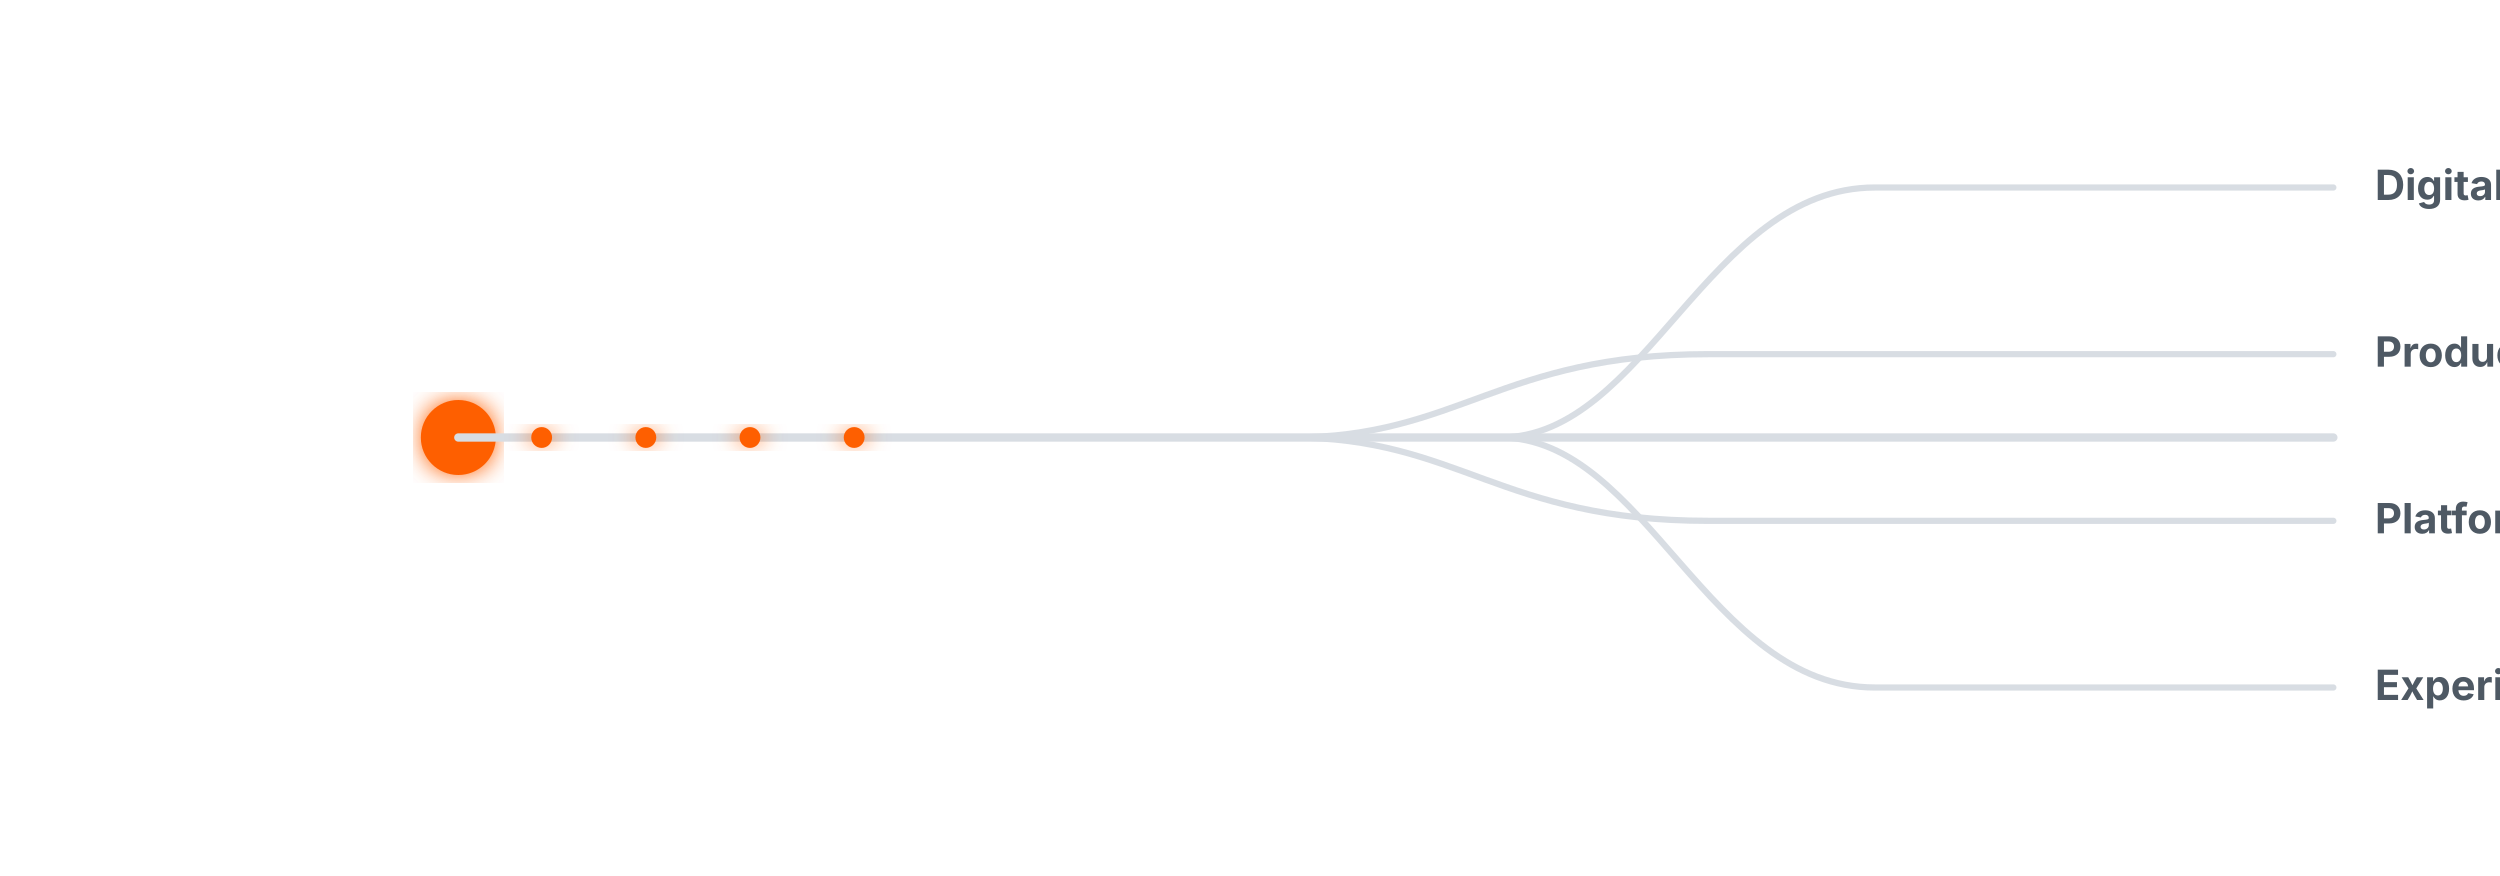
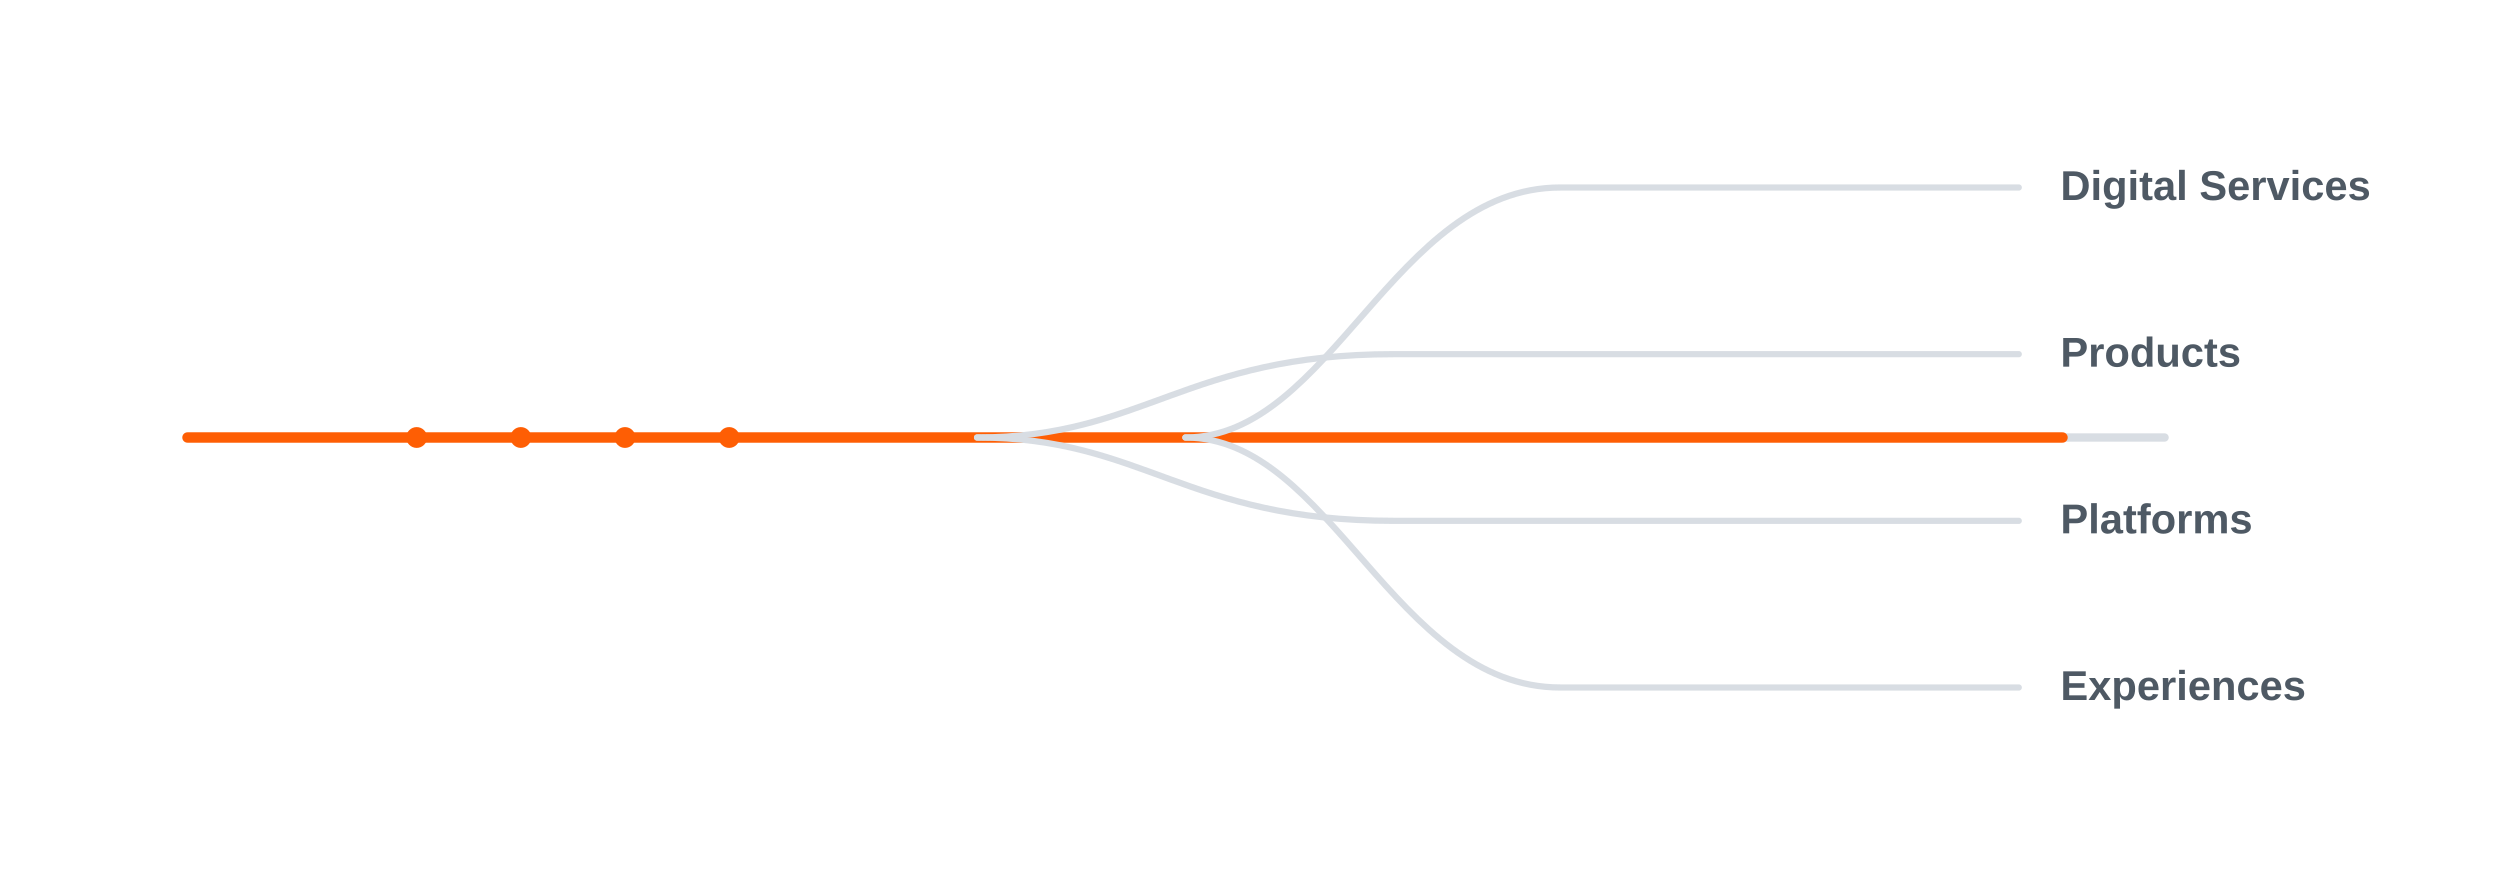
- <svg xmlns="http://www.w3.org/2000/svg" width="1200" height="420" viewBox="0 0 1200 420">
+ <svg xmlns="http://www.w3.org/2000/svg" id="Layer_1" data-name="Layer 1" viewBox="0 0 1200 420">
  <defs>
-     <filter id="glow">
-       <feGaussianBlur stdDeviation="6" result="b" />
-       <feMerge>
-         <feMergeNode in="b" />
-         <feMergeNode in="SourceGraphic" />
-       </feMerge>
-     </filter>
-     <linearGradient id="flow" x1="560" y1="210" x2="1120" y2="210">
-       <stop offset="0%" stop-color="#FE5E04" />
-       <stop offset="100%" stop-color="#FE5E04" stop-opacity="0" />
+     <style>
+       .cls-1, .cls-2, .cls-3, .cls-4 {
+         fill: none;
+       }
+ 
+       .cls-5 {
+         fill: #fe5e04;
+       }
+ 
+       .cls-6 {
+         fill: #4e5964;
+         font-family: Arial-BoldMT, Arial;
+         font-size: 20px;
+         font-weight: 700;
+         isolation: isolate;
+       }
+ 
+       .cls-2 {
+         stroke-width: 4px;
+       }
+ 
+       .cls-2, .cls-3 {
+         stroke: #d8dde3;
+       }
+ 
+       .cls-2, .cls-3, .cls-4 {
+         stroke-linecap: round;
+       }
+ 
+       .cls-3 {
+         stroke-width: 3px;
+       }
+ 
+       .cls-4 {
+         stroke: url(#linear-gradient);
+         stroke-width: 5px;
+       }
+     </style>
+     <linearGradient id="linear-gradient" x1="1109.24" y1="420" x2="1669.24" y2="420" gradientTransform="translate(-494230 630) scale(900 -1)" gradientUnits="userSpaceOnUse">
+       <stop offset="0" stop-color="#fe5e04" />
+       <stop offset="1" stop-color="#fe5e04" stop-opacity="0" />
    </linearGradient>
-     <style>
-     .packet{
-       animation: move 2.8s linear infinite;
-     }
-     @keyframes move{
-       to{transform:translateX(280px);}
-     }
-     @media (prefers-reduced-motion:reduce){
-       .packet{animation:none;}
-     }
-   </style>
  </defs>
-   <rect width="1200" height="420" fill="none" />
-   <circle cx="220" cy="210" r="18" fill="#FE5E04" filter="url(#glow)" />
-   <path d="M220 210 H1120" stroke="#D8DDE3" stroke-width="4" fill="none" stroke-linecap="round" />
-   <path d="M220 210 H1120" stroke="url(#flow)" stroke-width="5" fill="none" stroke-linecap="round" />
-   <g stroke="#D8DDE3" stroke-width="3" fill="none" stroke-linecap="round">
-     <path d="M620 210 C700 210 720 170 820 170 H1120" />
-     <path d="M620 210 C700 210 720 250 820 250 H1120" />
-     <path d="M720 210 C790 210 820 330 900 330 H1120" />
-     <path d="M720 210 C790 210 820 90 900 90 H1120" />
+   <rect class="cls-1" width="1200" height="420" />
+   <path class="cls-2" d="M139,210h900" />
+   <path class="cls-4" d="M90,210h900" />
+   <g>
+     <path class="cls-3" d="M469,210c80,0,100-40,200-40h300" />
+     <path class="cls-3" d="M469,210c80,0,100,40,200,40h300" />
+     <path class="cls-3" d="M569,210c70,0,100,120,180,120h220" />
+     <path class="cls-3" d="M569,210c70,0,100-120,180-120h220" />
  </g>
-   <g fill="#FE5E04" filter="url(#glow)">
-     <circle class="packet" cx="260" cy="210" r="5" />
-     <circle class="packet" cx="310" cy="210" r="5" style="animation-delay:.3s" />
-     <circle class="packet" cx="360" cy="210" r="5" style="animation-delay:.6s" />
-     <circle class="packet" cx="410" cy="210" r="5" style="animation-delay:.9s" />
+   <g>
+     <circle class="cls-5" cx="200" cy="210" r="5" />
+     <circle class="cls-5" cx="250" cy="210" r="5" />
+     <circle class="cls-5" cx="300" cy="210" r="5" />
+     <circle class="cls-5" cx="350" cy="210" r="5" />
  </g>
-   <g font-family="Geist, Inter, Arial, sans-serif" fill="#4E5964">
-     <text x="1140" y="96" font-size="20" font-weight="700">Digital Services</text>
-     <text x="1140" y="176" font-size="20" font-weight="700">Products</text>
-     <text x="1140" y="256" font-size="20" font-weight="700">Platforms</text>
-     <text x="1140" y="336" font-size="20" font-weight="700">Experiences</text>
+   <g>
+     <text class="cls-6" transform="translate(989 96)">
+       <tspan x="0" y="0">Digital Services</tspan>
+     </text>
+     <text class="cls-6" transform="translate(989 176)">
+       <tspan x="0" y="0">Products</tspan>
+     </text>
+     <text class="cls-6" transform="translate(989 256)">
+       <tspan x="0" y="0">Platforms</tspan>
+     </text>
+     <text class="cls-6" transform="translate(989 336)">
+       <tspan x="0" y="0">Experiences</tspan>
+     </text>
  </g>
</svg>
